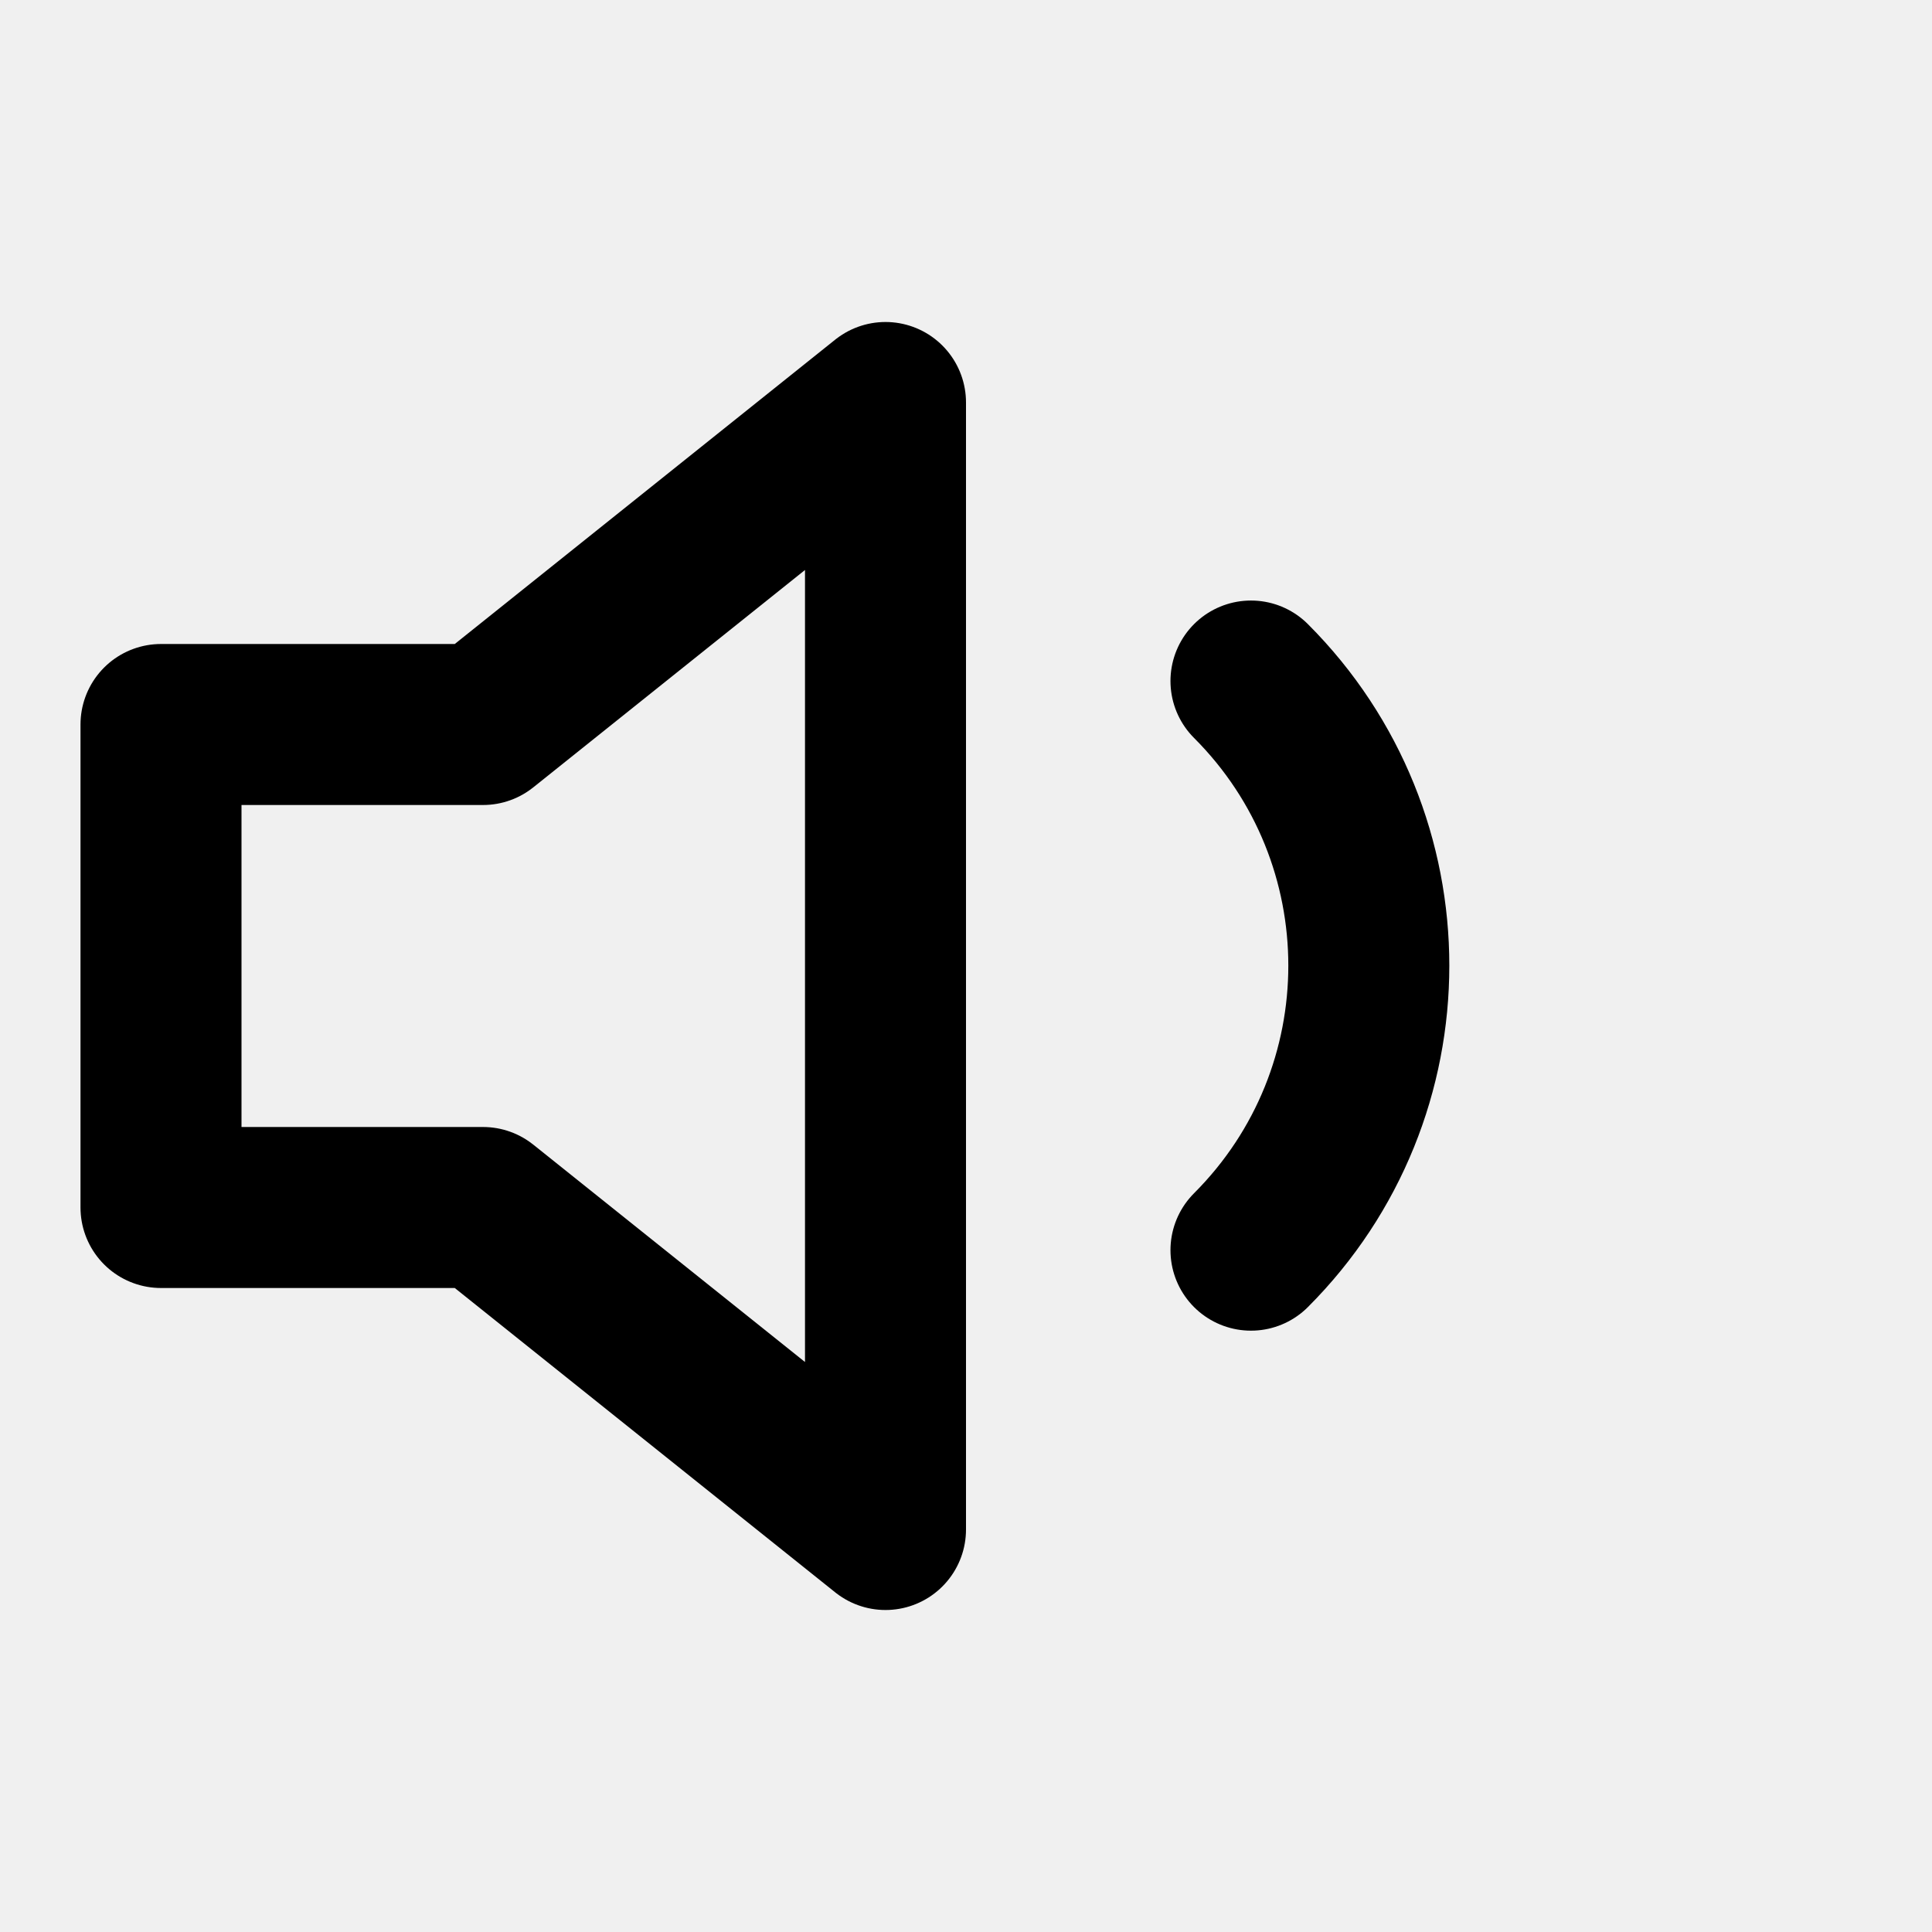
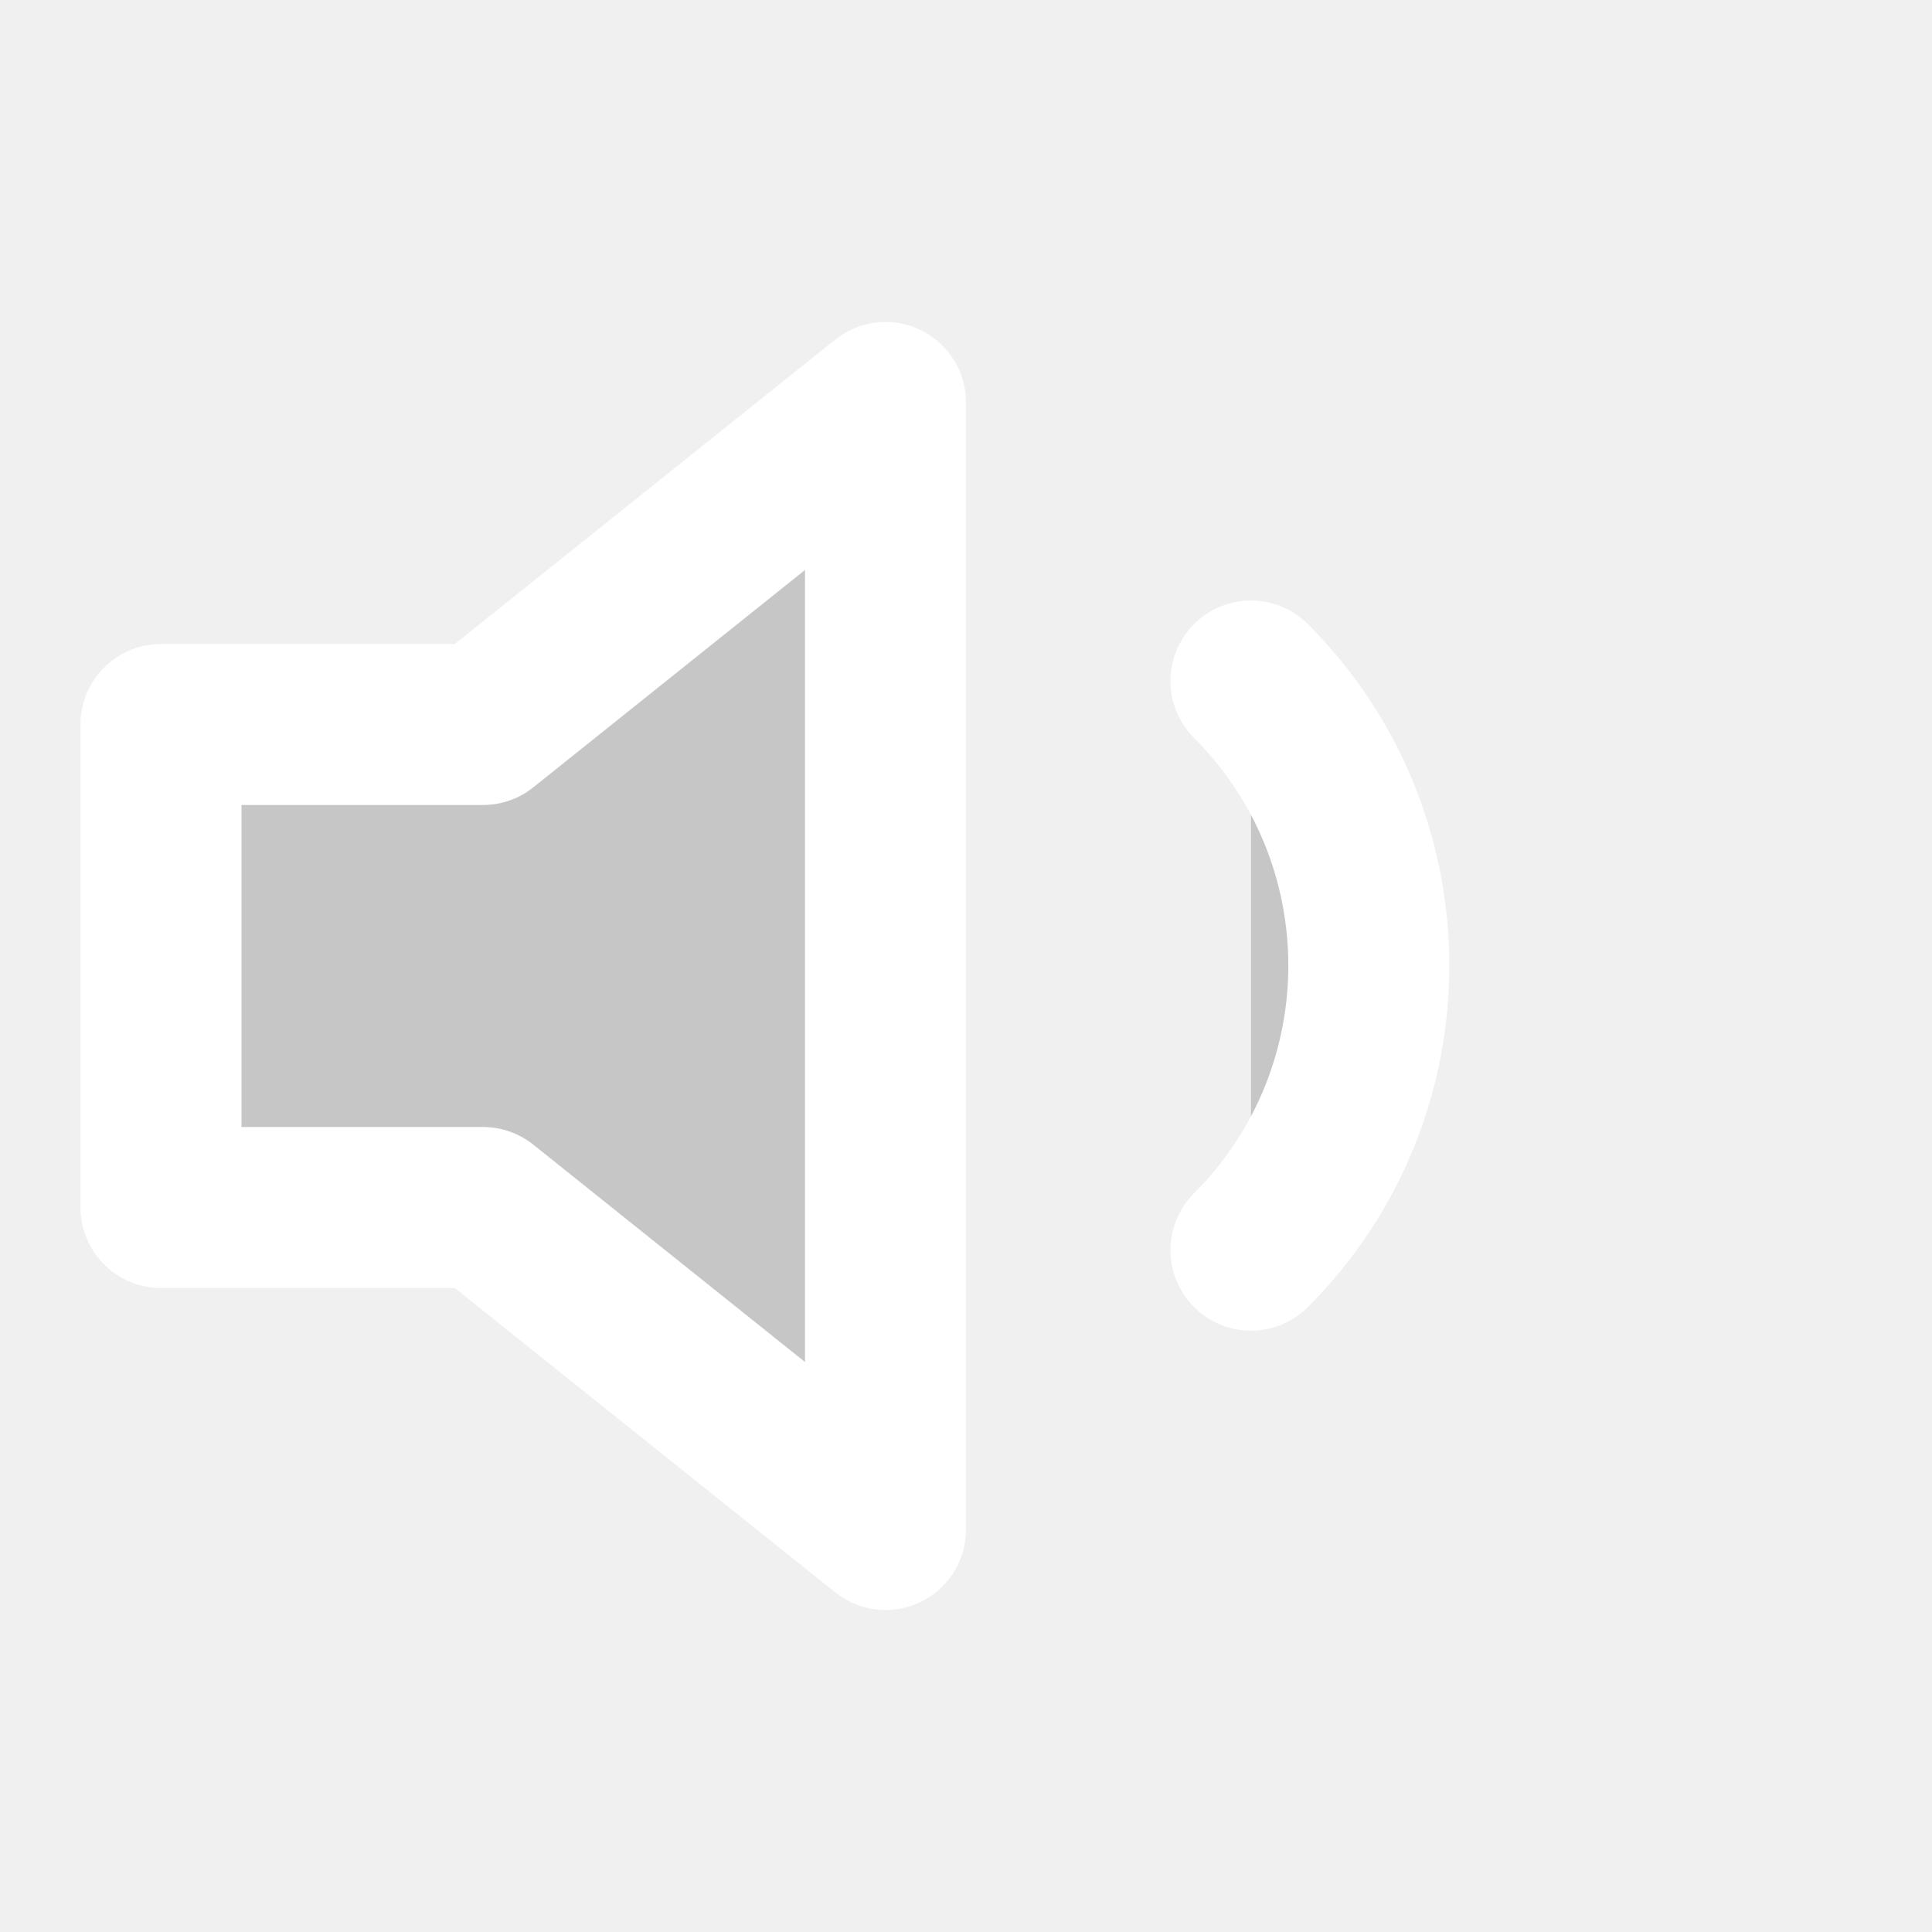
- <svg xmlns="http://www.w3.org/2000/svg" width="24" height="24" viewBox="0 0 24 24" fill="none" stroke="currentColor" stroke-width="2" stroke-linecap="round" stroke-linejoin="round" class="feather feather-volume-1">
+ <svg xmlns="http://www.w3.org/2000/svg" width="24" height="24" viewBox="0 0 24 24" fill="#c6c6c6" stroke="white" stroke-width="2" stroke-linecap="round" stroke-linejoin="round" class="feather feather-volume-1">
  <polygon points="11 5 6 9 2 9 2 15 6 15 11 19 11 5" />
  <path d="M15.54 8.46a5 5 0 0 1 0 7.07" />
</svg>
